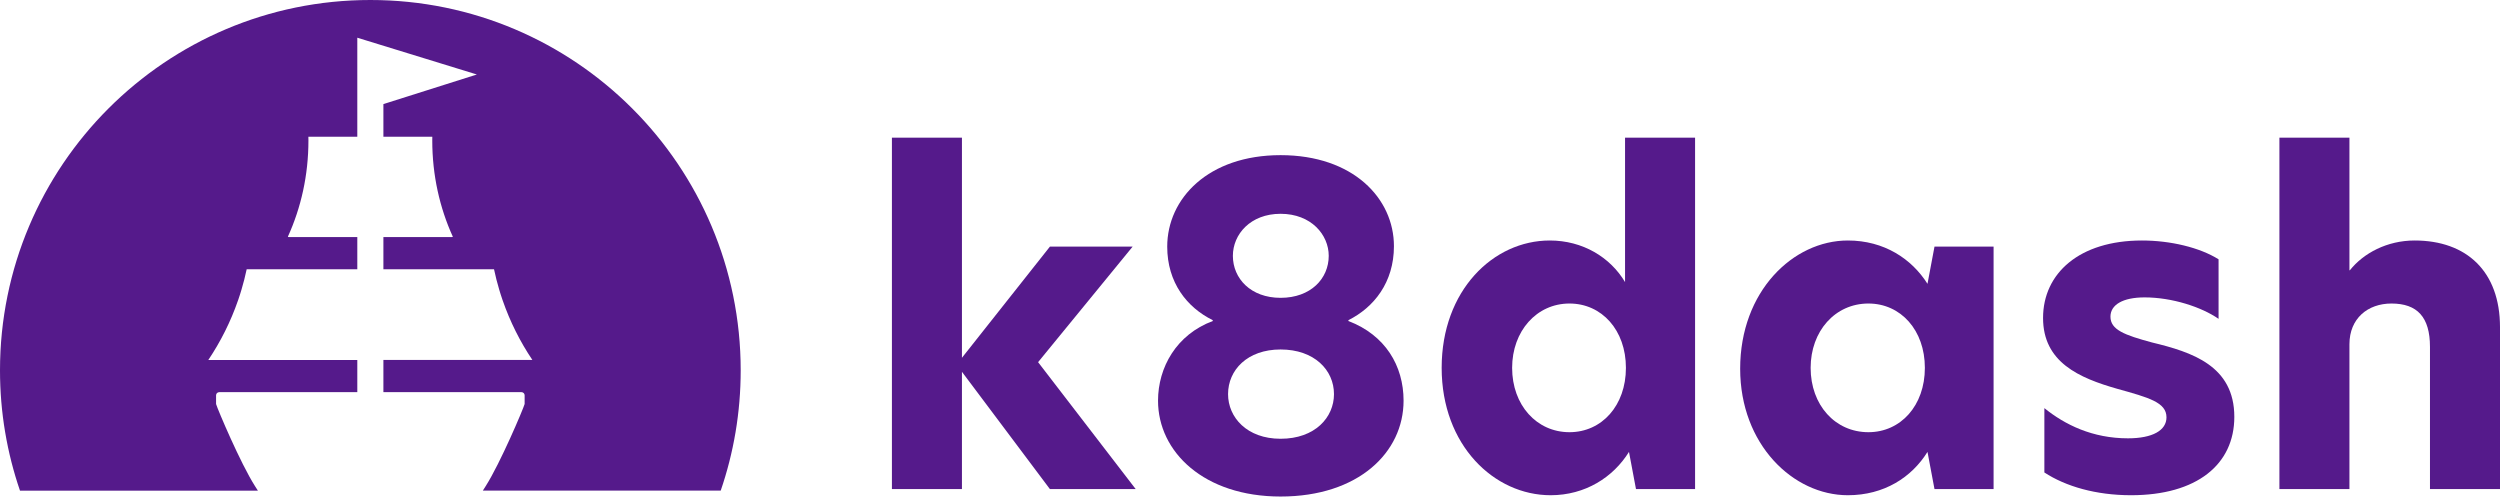
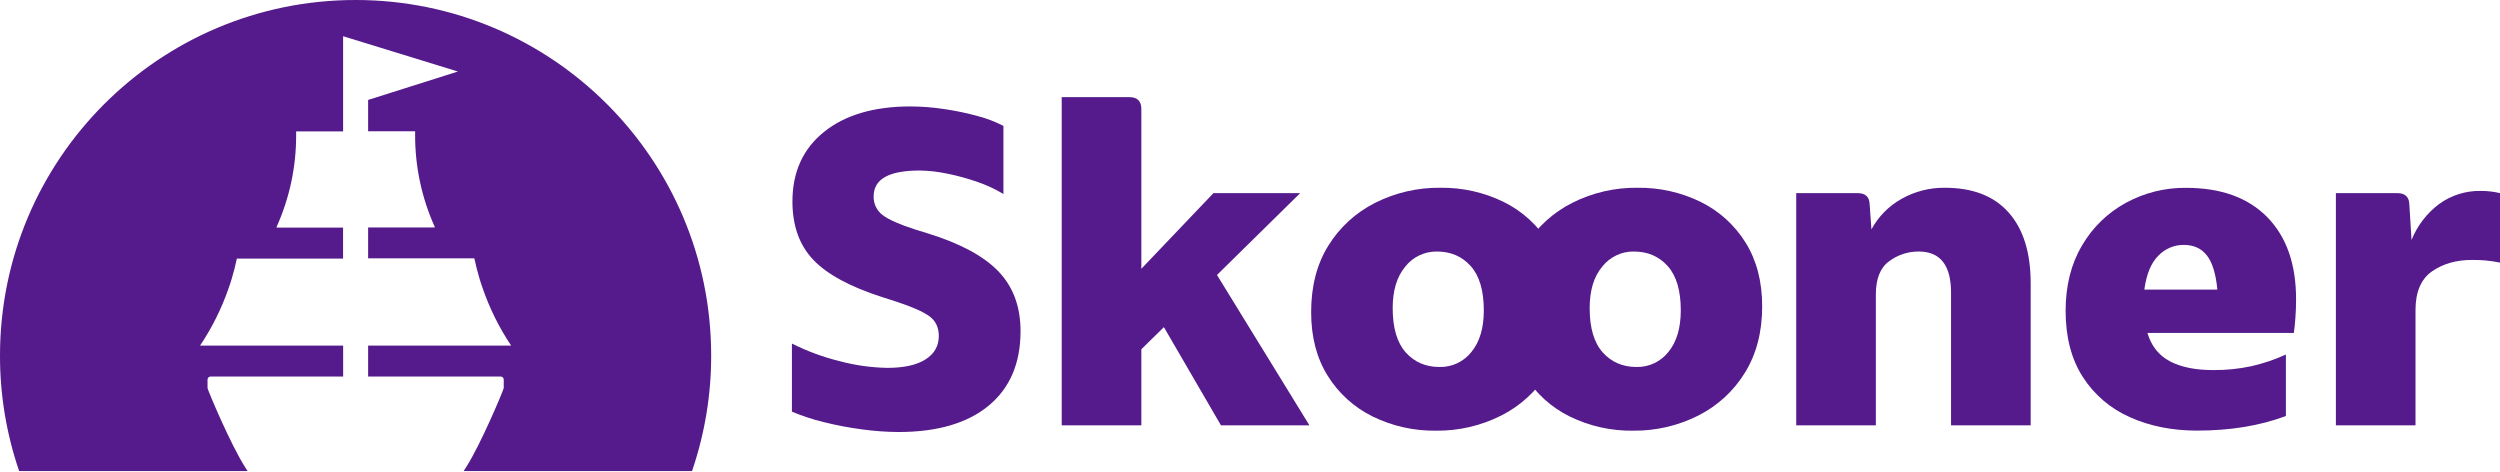
- <svg xmlns="http://www.w3.org/2000/svg" id="Layer_1" x="0" y="0" version="1.1" viewBox="0 0 1252.878 248.839" xml:space="preserve" style="enable-background:new 0 0 1252.878 248.839">
-   <g>
-     <g>
-       <path style="fill:#551a8b" d="M526.166,245.11l-44.088-58.783v58.783h-35.095V68.979h35.095v110.329l44.088-55.713h41.456 l-47.378,57.906l48.913,63.609H526.166z" />
-       <path style="fill:#551a8b" d="M703.4,200.803c0,25.882-22.592,48.035-61.635,48.035c-38.384,0-61.416-22.372-61.416-48.035 c0-16.67,9.213-33.12,27.418-39.92v-0.439c-12.941-6.361-22.812-18.863-22.812-36.849c0-24.128,20.618-45.843,56.809-45.843 c36.412,0,56.81,21.715,56.81,45.623c0,18.206-10.09,30.708-22.811,37.069v0.439C694.188,167.902,703.4,183.256,703.4,200.803z M615.444,197.514c0,11.625,9.432,22.372,26.321,22.372c17.328,0,26.761-10.747,26.761-22.372 c0-12.064-9.871-22.374-26.761-22.374C625.095,175.14,615.444,185.45,615.444,197.514z M641.765,149.259 c15.135,0,24.129-9.651,24.129-21.057c0-10.528-8.774-21.057-24.129-21.057c-15.134,0-23.908,10.308-23.908,21.057 C617.857,139.608,626.85,149.259,641.765,149.259z" />
-       <path style="fill:#551a8b" d="M722.489,184.353c0-38.824,25.883-63.829,54.178-63.829c16.451,0,30.269,8.335,37.727,20.838 V68.979h35.095V245.11h-29.612l-3.509-18.643c-7.896,12.721-21.934,21.714-39.262,21.714 C748.81,248.181,722.489,223.176,722.489,184.353z M814.833,184.353c0-18.865-12.063-32.244-28.296-32.244 c-16.45,0-28.733,13.819-28.733,32.244c0,18.643,12.283,32.243,28.733,32.243C802.769,216.596,814.833,203.216,814.833,184.353z" />
-       <path style="fill:#551a8b" d="M872.088,184.791c0-38.823,26.541-64.266,53.959-64.266c18.205,0,32.023,9.212,39.919,21.715 l3.509-18.645h29.612V245.11h-29.612l-3.509-18.643c-7.896,12.721-21.714,21.714-39.919,21.714 C898.629,248.181,872.088,222.738,872.088,184.791z M964.651,184.353c0-18.865-12.064-32.244-28.296-32.244 c-16.67,0-28.953,13.819-28.953,32.244c0,18.643,12.283,32.243,28.953,32.243C952.587,216.596,964.651,203.216,964.651,184.353z" />
-       <path style="fill:#551a8b" d="M1111.837,129.957v29.83c-8.555-5.923-23.25-10.748-37.068-10.748 c-10.968,0-17.11,3.729-17.11,9.651c0,6.58,7.019,9.212,20.838,12.941c19.961,4.827,41.236,11.626,41.236,37.289 c0,23.908-18.863,39.262-51.765,39.262c-17.547,0-32.681-4.387-43.43-11.406v-32.243c10.308,8.334,24.128,15.134,41.894,15.134 c12.283,0,19.302-3.948,19.302-10.528c0-7.458-8.774-9.87-24.566-14.257c-19.302-5.484-37.287-13.38-37.287-35.534 c0-22.372,18.205-38.823,49.57-38.823C1087.709,120.525,1102.404,124.034,1111.837,129.957z" />
-       <path style="fill:#551a8b" d="M1177.425,135.44h0.219c6.8-8.555,18.643-14.915,32.463-14.915 c26.102,0,42.772,15.574,42.772,43.43v81.156h-35.095v-71.285c0-14.915-6.361-21.715-19.302-21.715 c-11.846,0-21.057,7.458-21.057,20.398v72.603h-35.095V68.979h35.095V135.44z" />
+ <svg xmlns="http://www.w3.org/2000/svg" viewBox="0 0 1304.85 245.88">
+   <defs>
+     <style>.cls-1{fill:#551a8b;}</style>
+   </defs>
+   <g id="Layer_2" data-name="Layer 2">
+     <g id="Layer_1-2" data-name="Layer 1">
+       <path class="cls-1" d="M185.6,0C83.1,0,0,83.1,0,185.6a185.24,185.24,0,0,0,10,60.28H129.24l-1.45-2.27c-7.35-11.55-18.77-38.57-19.47-41,0-.09,0-.14,0-.16V198.1a1.57,1.57,0,0,1,1.58-1.57h69.2V180.4H104.4a130,130,0,0,0,14.87-29.81c.07-.19.14-.38.2-.58s.24-.7.35-1l.45-1.35c0-.11.07-.22.1-.33.22-.69.43-1.37.64-2.07h0q1.51-5.06,2.61-10.28h55.44V118.8H144.68a1.23,1.23,0,0,1-.39-.06l.06-.14-.06,0a116.11,116.11,0,0,0,10.28-48.13c0-.62,0-1.25,0-1.88h.07v0h24.44V18.9L239,37.33,192.14,52.16V68.51h24.45v0h.08c0,.63,0,1.26,0,1.88a116,116,0,0,0,10.29,48.13l-.06,0a.84.84,0,0,0,.06.14,1.27,1.27,0,0,1-.39.06H192.14v16.13h55.44q1.11,5.22,2.62,10.28h0c.2.7.42,1.38.63,2.07,0,.11.07.22.11.33.14.45.29.9.44,1.35s.23.7.35,1,.14.39.2.58A130.39,130.39,0,0,0,266.8,180.4H192.14v16.13h69.2a1.57,1.57,0,0,1,1.58,1.57v4.33s0,.07,0,.16c-.7,2.45-12.12,29.47-19.47,41L242,245.88H361.19a185.5,185.5,0,0,0,10-60.28C371.2,83.1,288.11,0,185.6,0Z" />
+       <path class="cls-1" d="M469,225.49a146.29,146.29,0,0,1-19.16-1.39,174.36,174.36,0,0,1-20-3.81,108.71,108.71,0,0,1-16.51-5.43V179.31a118.22,118.22,0,0,0,25.05,9.23A102.48,102.48,0,0,0,463.18,192q12.93,0,19.86-4.39T490,175.38q0-6.69-4.85-10.27t-17.54-7.74l-7.16-2.3q-25.17-8.08-36-19.51t-10.85-30.37q0-23.09,16.51-36.36t45.14-13.28a120,120,0,0,1,17.66,1.39,142.36,142.36,0,0,1,17.55,3.69,65,65,0,0,1,13.27,5.08v35.56A68.09,68.09,0,0,0,510.28,95a117.91,117.91,0,0,0-15.93-4.38A73.87,73.87,0,0,0,480,89q-24,0-24,13.39a11.75,11.75,0,0,0,4.62,9.82q4.62,3.57,16.85,7.5l6.7,2.08q25.4,7.84,36.94,19.85t11.55,31.17q0,25.17-16.63,38.91T469,225.49Z" />
+       <path class="cls-1" d="M554.15,222V50.7h35.32q6.24,0,6.24,6.24v83.35l37.63-39.48H678.6l-43.41,42.71L683.44,222H637.27l-29.79-51.25-11.77,11.54V222Z" />
+       <path class="cls-1" d="M749.48,224.79a72.75,72.75,0,0,1-33-7.39A57.23,57.23,0,0,1,693,196.16q-8.67-13.84-8.66-33.25,0-20.31,9-34.74a60.75,60.75,0,0,1,24.36-22.28A73.65,73.65,0,0,1,751.79,98a72.86,72.86,0,0,1,33,7.38,57.35,57.35,0,0,1,23.44,21.25q8.65,13.85,8.66,33.24,0,20.1-9,34.64a60.46,60.46,0,0,1-24.36,22.39A73.7,73.7,0,0,1,749.48,224.79Zm1.85-33.25A20.54,20.54,0,0,0,768,183.69q6.46-7.84,6.46-21.7,0-15.47-6.81-23.09t-17.66-7.62a20.67,20.67,0,0,0-16.51,7.85q-6.58,7.86-6.58,21.71,0,15.47,6.81,23.09T751.33,191.54Z" />
+       <path class="cls-1" d="M852.34,224.79a72.75,72.75,0,0,1-33-7.39,57.23,57.23,0,0,1-23.43-21.24q-8.67-13.84-8.66-33.25,0-20.31,9-34.74a60.69,60.69,0,0,1,24.36-22.28A73.62,73.62,0,0,1,854.65,98a72.86,72.86,0,0,1,33,7.38,57.35,57.35,0,0,1,23.44,21.25q8.65,13.85,8.66,33.24,0,20.1-9,34.64a60.46,60.46,0,0,1-24.36,22.39A73.76,73.76,0,0,1,852.34,224.79Zm1.84-33.25a20.55,20.55,0,0,0,16.63-7.85q6.45-7.84,6.46-21.7,0-15.47-6.81-23.09t-17.66-7.62a20.67,20.67,0,0,0-16.51,7.85q-6.59,7.86-6.58,21.71,0,15.47,6.81,23.09T854.18,191.54Z" />
+       <path class="cls-1" d="M1018.33,222V152.76q0-21.48-16.86-21.48A25.57,25.57,0,0,0,986,136.36q-6.93,5.08-6.92,17.32V222H937.52V100.81h32.09q6,0,6.23,5.77l.93,13.16a40,40,0,0,1,15.7-15.93A44.94,44.94,0,0,1,1015.09,98Q1037,98,1048.46,111t11.43,36.94V222Z" />
+       <path class="cls-1" d="M1078.13,162.22q0-19.62,8.54-34.05a59.27,59.27,0,0,1,22.86-22.28,64.12,64.12,0,0,1,31.4-7.85q27.46,0,42.48,15.35t15,42.83q0,5.09-.35,9.7c-.23,3.08-.5,5.69-.81,7.85h-76.42q3,10.15,11.66,14.77t22.74,4.62a91.56,91.56,0,0,0,19.74-2,93.36,93.36,0,0,0,18.13-6.12v32.09q-20.33,7.62-46.41,7.62-19.4,0-35-7a55.92,55.92,0,0,1-24.59-21Q1078.13,182.78,1078.13,162.22Zm41.09-11.08h38.1q-1.15-12.24-5.43-17.78t-12.12-5.54a18.17,18.17,0,0,0-13.27,5.66Q1120.83,139.14,1119.22,151.14Z" />
+       <path class="cls-1" d="M1260.75,161.76V222h-41.56V100.81h32.1q6,0,6.23,5.77l1.16,18.7a43.69,43.69,0,0,1,14.43-18.82,35.74,35.74,0,0,1,21.58-6.81,41.82,41.82,0,0,1,10.16,1.16v36.25a75.18,75.18,0,0,0-7.85-1.16q-3-.22-6.69-.23-12.46,0-21,6T1260.75,161.76Z" />
    </g>
-     <path style="fill:#551a8b" d="M185.602,0C83.097,0,0,83.097,0,185.601c0,21.1,3.529,41.385,10.017,60.282h119.221l-1.448-2.272 c-7.349-11.549-18.768-38.572-19.469-41.026c-0.023-0.084-0.038-0.137-0.038-0.16v-4.322c0-0.869,0.709-1.57,1.578-1.57h69.202 v-16.135H104.4c6.16-9.175,11.184-19.179,14.872-29.81c0.066-0.191,0.136-0.381,0.201-0.573c0.12-0.351,0.233-0.705,0.35-1.057 c0.149-0.449,0.301-0.898,0.445-1.349c0.035-0.109,0.067-0.219,0.102-0.328c0.217-0.687,0.431-1.375,0.637-2.066v-0.008 c1.009-3.364,1.879-6.794,2.618-10.273h55.438V118.8h-34.035h-0.353c-0.139,0-0.263-0.018-0.386-0.064 c0.02-0.045,0.039-0.09,0.06-0.135c-0.019-0.012-0.041-0.016-0.06-0.029c6.58-14.47,10.281-30.816,10.281-48.127 c0-0.628-0.008-1.257-0.025-1.885c0.023-0.006,0.051-0.005,0.074-0.011c0-0.012,0-0.023-0.001-0.035h0.246h24.197V56.306V18.899 l59.917,18.432l-46.837,14.833v16.35h24.197h0.246c0,0.012,0,0.023,0,0.035c0.024,0.005,0.051,0.004,0.074,0.011 c-0.016,0.628-0.025,1.257-0.025,1.885c0,17.311,3.701,33.657,10.281,48.127c-0.018,0.012-0.041,0.017-0.06,0.029 c0.02,0.045,0.039,0.09,0.06,0.135c-0.123,0.046-0.246,0.064-0.386,0.064h-0.353h-34.035v16.133h55.438 c0.739,3.479,1.609,6.909,2.618,10.273v0.008c0.206,0.691,0.42,1.38,0.637,2.066c0.035,0.109,0.067,0.219,0.102,0.328 c0.144,0.452,0.296,0.9,0.445,1.349c0.117,0.352,0.23,0.706,0.35,1.057c0.065,0.192,0.135,0.382,0.201,0.573 c3.688,10.63,8.712,20.634,14.872,29.81h-74.663v16.135h69.2c0.869,0,1.578,0.701,1.578,1.57v4.322c0,0.023-0.015,0.076-0.038,0.16 c-0.701,2.455-12.12,29.478-19.469,41.026l-1.441,2.272h119.214c6.487-18.897,10.017-39.182,10.017-60.282 C371.203,83.097,288.106,0,185.602,0z" />
  </g>
</svg>
